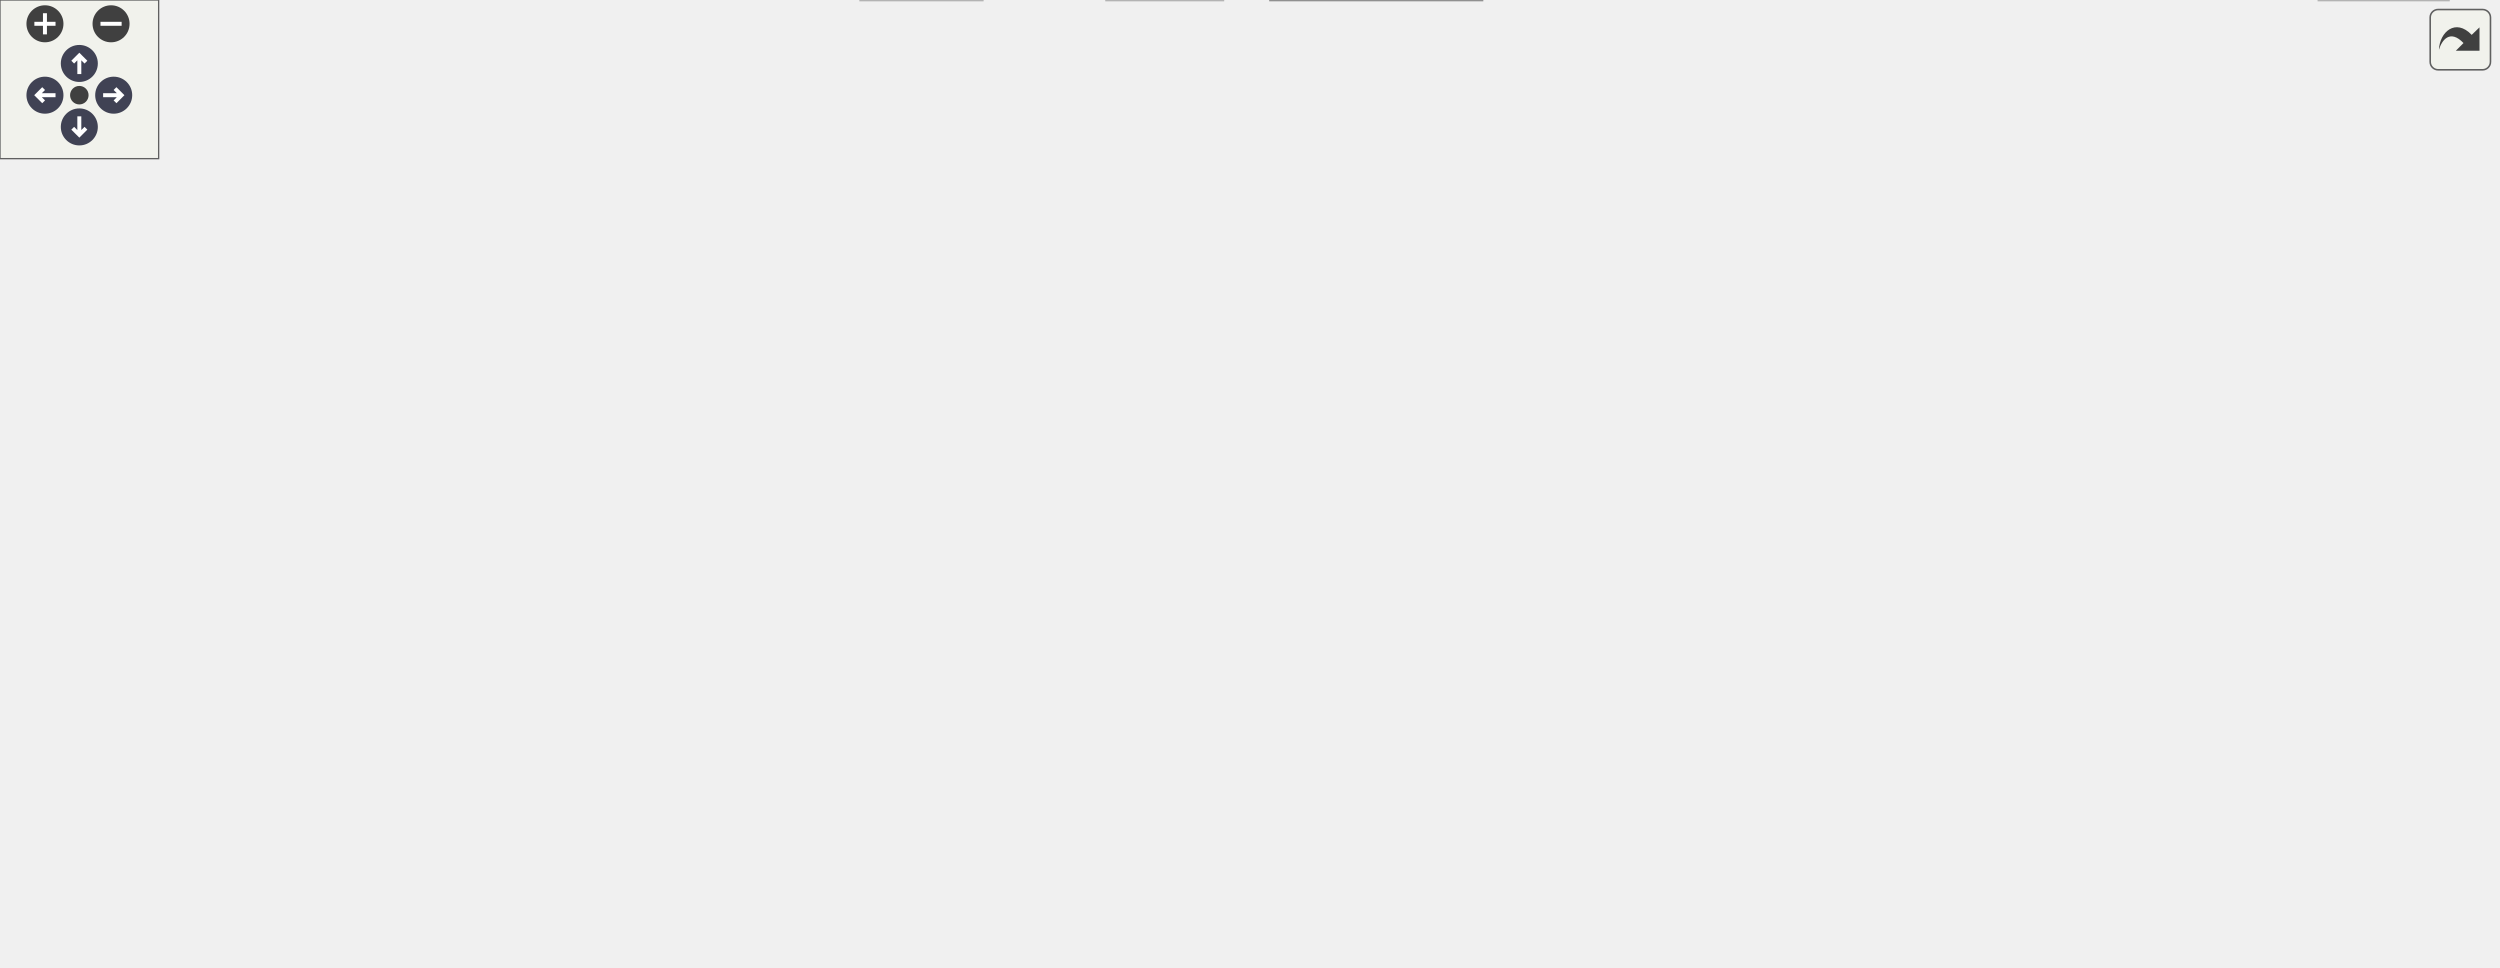
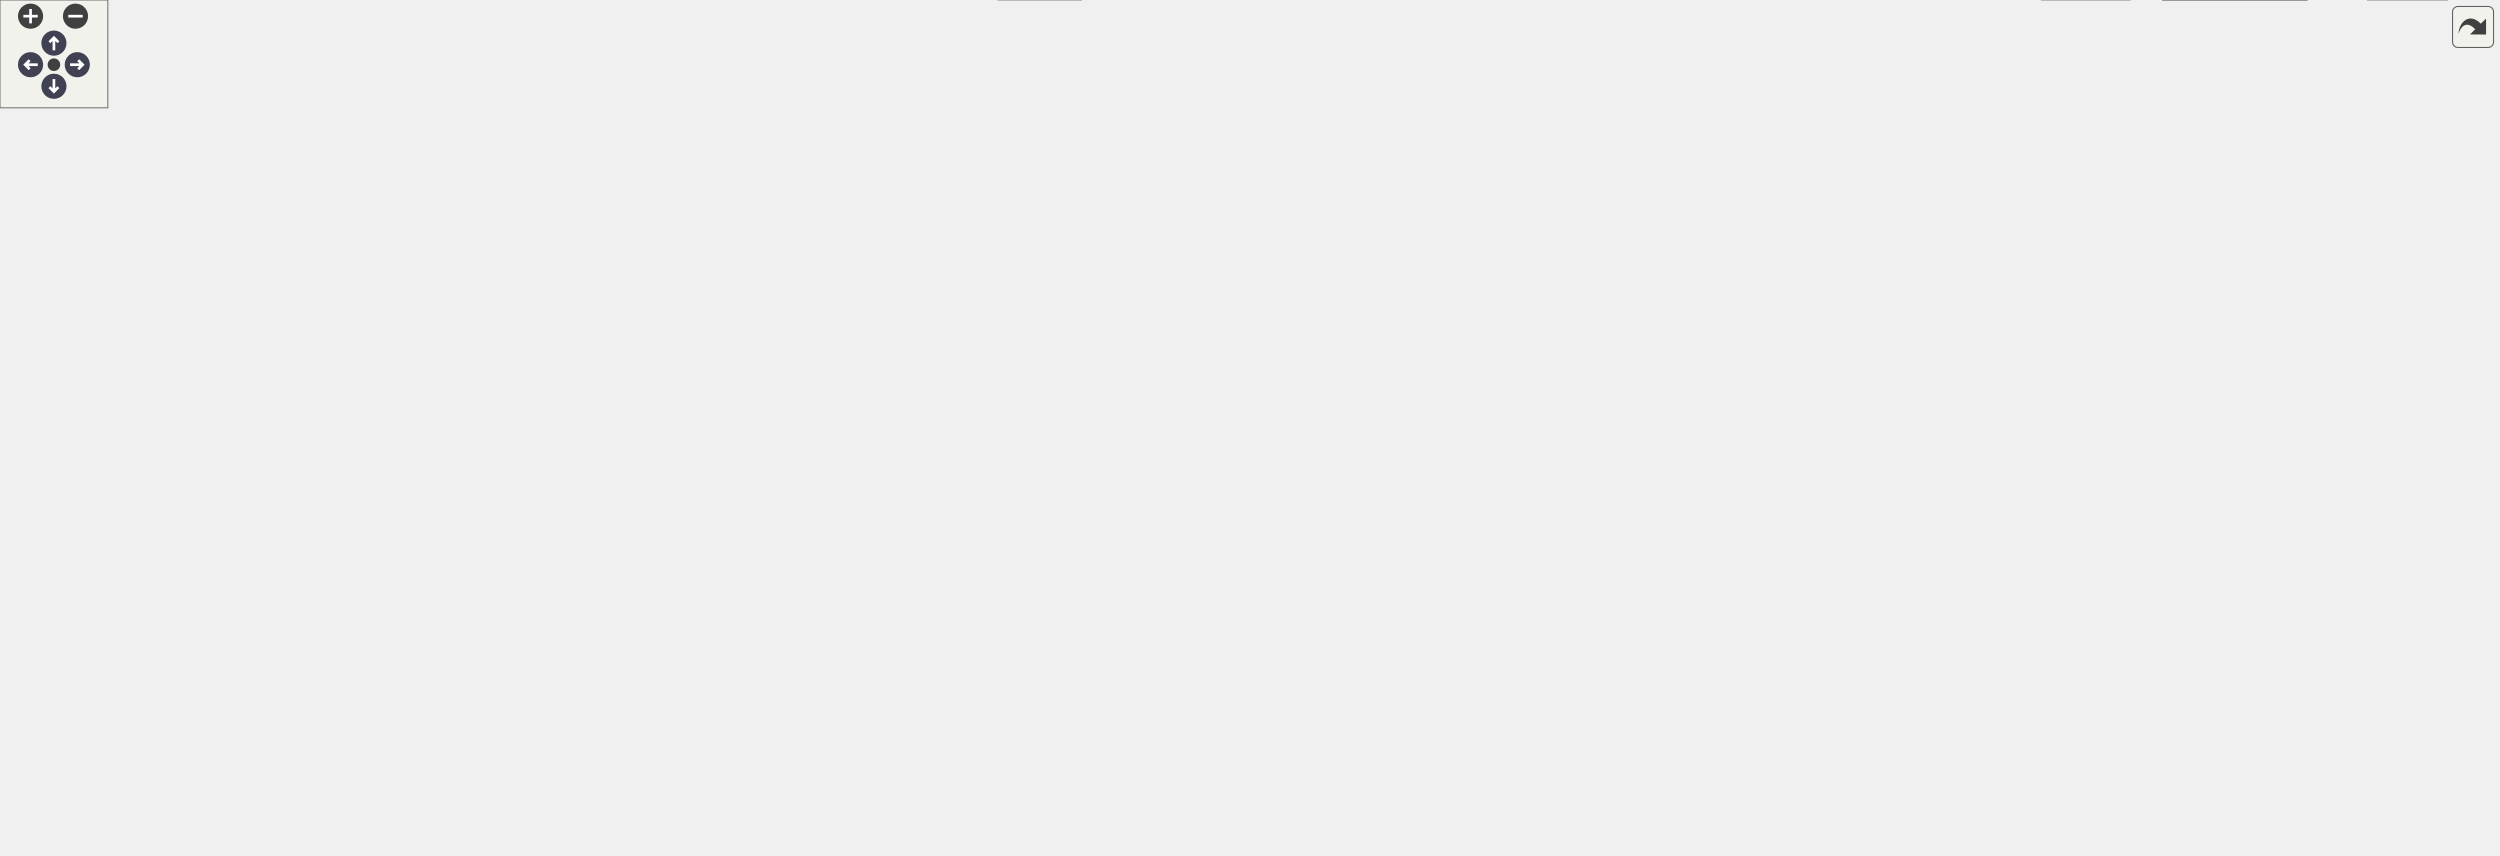
<svg xmlns="http://www.w3.org/2000/svg" xmlns:xlink="http://www.w3.org/1999/xlink" id="main" version="1.1" xml:space="preserve">
  <style type="text/css">
.node, .edge {opacity: 0.7;}
.node.selected, .edge.selected {opacity: 1;}
.edge:hover path { stroke: red; }
.edge:hover polygon { stroke: red; fill: red; }
</style>
  <defs>
    <circle id="rim" cx="0" cy="0" r="7" />
    <circle id="rim2" cx="0" cy="0" r="3.5" />
    <g id="zoomPlus">
      <use xlink:href="#rim" fill="#404040">
        <set attributeName="fill" to="#808080" begin="zoomplus.mouseover" end="zoomplus.mouseout" />
      </use>
      <path d="M-4,0h8M0,-4v8" fill="none" stroke="white" stroke-width="1.5" pointer-events="none" />
    </g>
    <g id="zoomMin">
      <use xlink:href="#rim" fill="#404040">
        <set attributeName="fill" to="#808080" begin="zoomminus.mouseover" end="zoomminus.mouseout" />
      </use>
      <path d="M-4,0h8" fill="none" stroke="white" stroke-width="1.5" pointer-events="none" />
    </g>
    <g id="arrowUp" transform="translate(30 24)">
      <use xlink:href="#rim" />
      <path pointer-events="none" fill="none" stroke="white" stroke-width="1.5" d="M0,-3.0v7 M-2.5,-0.5L0,-3.0L2.5,-0.5" />
    </g>
    <g id="arrowRight" transform="rotate(90) translate(36 -43)">
      <use xlink:href="#rim" />
      <path pointer-events="none" fill="none" stroke="white" stroke-width="1.5" d="M0,-3.0v7 M-2.5,-0.5L0,-3.0L2.5,-0.5" />
    </g>
    <g id="arrowDown" transform="rotate(180) translate(-30 -48)">
      <use xlink:href="#rim" />
      <path pointer-events="none" fill="none" stroke="white" stroke-width="1.5" d="M0,-3.0v7 M-2.5,-0.5L0,-3.0L2.5,-0.5" />
    </g>
    <g id="arrowLeft" transform="rotate(270) translate(-36 17)">
      <use xlink:href="#rim" />
      <path pointer-events="none" fill="none" stroke="white" stroke-width="1.5" d="M0,-3.0v7 M-2.5,-0.5L0,-3.0L2.5,-0.5" />
    </g>
    <g id="resetDef">
      <use xlink:href="#rim2" fill="#404040">
        <set attributeName="fill" to="#808080" begin="reset.mouseover" end="reset.mouseout" />
      </use>
    </g>
  </defs>
  <svg id="graph" class="graph">
    <g id="viewport">
      <g id="Node000001" class="node">
        <g id="a_Node000001">
          <a xlink:title=" ">
-             <polygon fill="#999999" stroke="#666666" points="562.5,-305 456.5,-305 456.5,-275 562.5,-275 562.5,-305" />
-             <text text-anchor="start" x="464.5" y="-293" font-family="Helvetica,sans-Serif" font-size="10.00">libs/core/vidre/plugin</text>
-             <text text-anchor="middle" x="509.5" y="-282" font-family="Helvetica,sans-Serif" font-size="10.00">/hub.cc</text>
+             <polygon fill="#999999" stroke="#666666" points="579.5,-415 473.5,-415 473.5,-385 579.5,-385 579.5,-415" />
+             <text text-anchor="start" x="481.5" y="-403" font-family="Helvetica,sans-Serif" font-size="10.00">libs/core/vidre/plugin</text>
+             <text text-anchor="middle" x="526.5" y="-392" font-family="Helvetica,sans-Serif" font-size="10.00">/hub.cc</text>
          </a>
        </g>
      </g>
      <g id="Node000002" class="node">
        <g id="a_Node000002">
          <a xlink:href="hub_8hh.html" target="_top" xlink:title=" ">
-             <polygon fill="white" stroke="#666666" points="532.5,-239 486.5,-239 486.5,-220 532.5,-220 532.5,-239" />
-             <text text-anchor="middle" x="509.5" y="-227" font-family="Helvetica,sans-Serif" font-size="10.00">hub.hh</text>
+             <polygon fill="white" stroke="#666666" points="549.5,-349 503.5,-349 503.5,-330 549.5,-330 549.5,-349" />
+             <text text-anchor="middle" x="526.5" y="-337" font-family="Helvetica,sans-Serif" font-size="10.00">hub.hh</text>
          </a>
        </g>
      </g>
      <g id="edge1_Node000001_Node000002" class="edge">
        <g id="a_edge1_Node000001_Node000002">
          <a xlink:title=" ">
-             <path fill="none" stroke="#63b8ff" d="M509.5,-274.84C509.5,-267.21 509.5,-257.7 509.5,-249.45" />
-             <polygon fill="#63b8ff" stroke="#63b8ff" points="513,-249.27 509.5,-239.27 506,-249.27 513,-249.27" />
-           </a>
-         </g>
-       </g>
-       <g id="Node000014" class="node">
-         <g id="a_Node000014">
+             <path fill="none" stroke="#63b8ff" d="M526.5,-384.84C526.5,-377.21 526.5,-367.7 526.5,-359.45" />
+             <polygon fill="#63b8ff" stroke="#63b8ff" points="530,-359.27 526.5,-349.27 523,-359.27 530,-359.27" />
+           </a>
+         </g>
+       </g>
+       <g id="Node000021" class="node">
+         <g id="a_Node000021">
          <a xlink:href="log_8hh.html" target="_top" xlink:title=" ">
-             <polygon fill="white" stroke="#666666" points="695.5,-129 643.5,-129 643.5,-110 695.5,-110 695.5,-129" />
-             <text text-anchor="middle" x="669.5" y="-117" font-family="Helvetica,sans-Serif" font-size="10.00">../log.hh</text>
-           </a>
-         </g>
-       </g>
-       <g id="edge16_Node000001_Node000014" class="edge">
-         <g id="a_edge16_Node000001_Node000014">
-           <a xlink:title=" ">
-             <path fill="none" stroke="#63b8ff" d="M528.92,-274.85C554.02,-255.97 598.21,-220.62 629.5,-184 641.64,-169.79 652.73,-151.57 660.14,-138.29" />
-             <polygon fill="#63b8ff" stroke="#63b8ff" points="663.35,-139.71 665.05,-129.25 657.2,-136.37 663.35,-139.71" />
-           </a>
-         </g>
-       </g>
-       <g id="Node000024" class="node">
-         <g id="a_Node000024">
+             <polygon fill="white" stroke="#666666" points="1036.5,-129 984.5,-129 984.5,-110 1036.5,-110 1036.5,-129" />
+             <text text-anchor="middle" x="1010.5" y="-117" font-family="Helvetica,sans-Serif" font-size="10.00">../log.hh</text>
+           </a>
+         </g>
+       </g>
+       <g id="edge32_Node000001_Node000021" class="edge">
+         <g id="a_edge32_Node000001_Node000021">
+           <a xlink:title=" ">
+             <path fill="none" stroke="#63b8ff" d="M579.64,-395.91C693.25,-387.84 949.5,-361.25 949.5,-285.5 949.5,-285.5 949.5,-285.5 949.5,-228.5 949.5,-191.95 976.32,-156.38 994.39,-136.57" />
+             <polygon fill="#63b8ff" stroke="#63b8ff" points="997.15,-138.75 1001.5,-129.08 992.08,-133.93 997.15,-138.75" />
+           </a>
+         </g>
+       </g>
+       <g id="Node000030" class="node">
+         <g id="a_Node000030">
          <a xlink:href="develop_8hh.html" target="_top" xlink:title=" ">
-             <polygon fill="white" stroke="#666666" points="403,-239 314,-239 314,-220 403,-220 403,-239" />
-             <text text-anchor="middle" x="358.5" y="-227" font-family="Helvetica,sans-Serif" font-size="10.00">../util/develop.hh</text>
-           </a>
-         </g>
-       </g>
-       <g id="edge29_Node000001_Node000024" class="edge">
-         <g id="a_edge29_Node000001_Node000024">
-           <a xlink:title=" ">
-             <path fill="none" stroke="#63b8ff" d="M473.33,-274.99C448.03,-265.18 414.54,-252.21 390.26,-242.81" />
-             <polygon fill="#63b8ff" stroke="#63b8ff" points="391.39,-239.49 380.8,-239.14 388.86,-246.02 391.39,-239.49" />
+             <polygon fill="white" stroke="#666666" points="273,-294 184,-294 184,-275 273,-275 273,-294" />
+             <text text-anchor="middle" x="228.5" y="-282" font-family="Helvetica,sans-Serif" font-size="10.00">../util/develop.hh</text>
+           </a>
+         </g>
+       </g>
+       <g id="edge45_Node000001_Node000030" class="edge">
+         <g id="a_edge45_Node000001_Node000030">
+           <a xlink:title=" ">
+             <path fill="none" stroke="#63b8ff" d="M489.66,-384.97C430.75,-362.53 316.33,-318.95 260.58,-297.72" />
+             <polygon fill="#63b8ff" stroke="#63b8ff" points="261.79,-294.43 251.2,-294.14 259.3,-300.97 261.79,-294.43" />
          </a>
        </g>
      </g>
      <g id="Node000003" class="node">
        <g id="a_Node000003">
          <a xlink:href="libs_2core_2vidre_2core_2config_8hh.html" target="_top" xlink:title=" ">
-             <polygon fill="white" stroke="#666666" points="399.5,-74 297.5,-74 297.5,-55 399.5,-55 399.5,-74" />
-             <text text-anchor="middle" x="348.5" y="-62" font-family="Helvetica,sans-Serif" font-size="10.00">vidre/core/config.hh</text>
+             <polygon fill="white" stroke="#666666" points="629.5,-74 527.5,-74 527.5,-55 629.5,-55 629.5,-74" />
+             <text text-anchor="middle" x="578.5" y="-62" font-family="Helvetica,sans-Serif" font-size="10.00">vidre/core/config.hh</text>
          </a>
        </g>
      </g>
      <g id="edge2_Node000002_Node000003" class="edge">
        <g id="a_edge2_Node000002_Node000003">
          <a xlink:title=" ">
-             <path fill="none" stroke="#63b8ff" d="M532.59,-222.63C563.9,-213.45 614.04,-193.73 596.5,-165 574.53,-129.01 458.72,-93.96 393.42,-76.67" />
-             <polygon fill="#63b8ff" stroke="#63b8ff" points="393.95,-73.19 383.39,-74.05 392.18,-79.96 393.95,-73.19" />
+             <path fill="none" stroke="#63b8ff" d="M503.46,-331.68C465.15,-318.76 392.5,-286.82 392.5,-230.5 392.5,-230.5 392.5,-230.5 392.5,-173.5 392.5,-114.62 463.07,-87.3 517.27,-75" />
+             <polygon fill="#63b8ff" stroke="#63b8ff" points="518.14,-78.39 527.18,-72.87 516.67,-71.55 518.14,-78.39" />
          </a>
        </g>
      </g>
      <g id="Node000006" class="node">
        <g id="a_Node000006">
          <a xlink:href="core_2vidre_2plugin_2exception_8hh.html" target="_top" xlink:title=" ">
-             <polygon fill="white" stroke="#666666" points="401,-184 276,-184 276,-165 401,-165 401,-184" />
-             <text text-anchor="middle" x="338.5" y="-172" font-family="Helvetica,sans-Serif" font-size="10.00">vidre/plugin/exception.hh</text>
+             <polygon fill="white" stroke="#666666" points="364,-184 239,-184 239,-165 364,-165 364,-184" />
+             <text text-anchor="middle" x="301.5" y="-172" font-family="Helvetica,sans-Serif" font-size="10.00">vidre/plugin/exception.hh</text>
          </a>
        </g>
      </g>
      <g id="edge5_Node000002_Node000006" class="edge">
        <g id="a_edge5_Node000002_Node000006">
          <a xlink:title=" ">
-             <path fill="none" stroke="#63b8ff" d="M486.44,-221.35C458.1,-212.57 409.64,-197.55 375.94,-187.1" />
-             <polygon fill="#63b8ff" stroke="#63b8ff" points="376.58,-183.64 365.99,-184.02 374.51,-190.32 376.58,-183.64" />
+             <path fill="none" stroke="#63b8ff" d="M503.24,-336.48C472.07,-332.74 416.28,-322.33 378.5,-294 343.13,-267.48 319.41,-219.59 308.46,-193.55" />
+             <polygon fill="#63b8ff" stroke="#63b8ff" points="311.65,-192.11 304.66,-184.14 305.16,-194.73 311.65,-192.11" />
          </a>
        </g>
      </g>
      <g id="Node000011" class="node">
        <g id="a_Node000011">
-           <a xlink:href="json_8hh.html" target="_top" xlink:title=" ">
-             <polygon fill="white" stroke="#666666" points="507.5,-184 419.5,-184 419.5,-165 507.5,-165 507.5,-184" />
-             <text text-anchor="middle" x="463.5" y="-172" font-family="Helvetica,sans-Serif" font-size="10.00">vidre/util/json.hh</text>
+           <a xlink:href="settings_8hh.html" target="_top" xlink:title=" ">
+             <polygon fill="white" stroke="#666666" points="686,-294 597,-294 597,-275 686,-275 686,-294" />
+             <text text-anchor="middle" x="641.5" y="-282" font-family="Helvetica,sans-Serif" font-size="10.00">vidre/settings.hh</text>
          </a>
        </g>
      </g>
      <g id="edge12_Node000002_Node000011" class="edge">
        <g id="a_edge12_Node000002_Node000011">
          <a xlink:title=" ">
-             <path fill="none" stroke="#63b8ff" d="M501.9,-219.75C495.34,-212.18 485.68,-201.05 477.69,-191.84" />
-             <polygon fill="#63b8ff" stroke="#63b8ff" points="480.15,-189.35 470.95,-184.09 474.87,-193.94 480.15,-189.35" />
-           </a>
-         </g>
-       </g>
-       <g id="Node000013" class="node">
-         <g id="a_Node000013">
-           <a xlink:title=" ">
-             <polygon fill="#e0e0e0" stroke="#999999" points="587.5,-184 525.5,-184 525.5,-165 587.5,-165 587.5,-184" />
-             <text text-anchor="middle" x="556.5" y="-172" font-family="Helvetica,sans-Serif" font-size="10.00">filesystem</text>
-           </a>
-         </g>
-       </g>
-       <g id="edge15_Node000002_Node000013" class="edge">
-         <g id="a_edge15_Node000002_Node000013">
-           <a xlink:title=" ">
-             <path fill="none" stroke="#63b8ff" d="M517.26,-219.75C523.97,-212.18 533.84,-201.05 542.01,-191.84" />
-             <polygon fill="#63b8ff" stroke="#63b8ff" points="544.87,-193.89 548.88,-184.09 539.63,-189.25 544.87,-193.89" />
+             <path fill="none" stroke="#63b8ff" d="M544.98,-329.98C563.48,-321.46 592.18,-308.23 613.48,-298.41" />
+             <polygon fill="#63b8ff" stroke="#63b8ff" points="615.07,-301.53 622.69,-294.17 612.14,-295.18 615.07,-301.53" />
+           </a>
+         </g>
+       </g>
+       <g id="Node000015" class="node">
+         <g id="a_Node000015">
+           <a xlink:title=" ">
+             <polygon fill="#e0e0e0" stroke="#999999" points="845.5,-74 783.5,-74 783.5,-55 845.5,-55 845.5,-74" />
+             <text text-anchor="middle" x="814.5" y="-62" font-family="Helvetica,sans-Serif" font-size="10.00">filesystem</text>
+           </a>
+         </g>
+       </g>
+       <g id="edge31_Node000002_Node000015" class="edge">
+         <g id="a_edge31_Node000002_Node000015">
+           <a xlink:title=" ">
+             <path fill="none" stroke="#63b8ff" d="M549.74,-336.26C626.71,-328.19 868.5,-297.51 868.5,-230.5 868.5,-230.5 868.5,-230.5 868.5,-173.5 868.5,-137.89 844.73,-101.99 828.73,-81.86" />
+             <polygon fill="#63b8ff" stroke="#63b8ff" points="831.31,-79.49 822.24,-74.01 825.91,-83.95 831.31,-79.49" />
          </a>
        </g>
      </g>
      <g id="Node000004" class="node">
        <g id="a_Node000004">
          <a xlink:href="vidre_2config_8hh.html" target="_top" xlink:title=" ">
-             <polygon fill="white" stroke="#666666" points="560.5,-19 480.5,-19 480.5,0 560.5,0 560.5,-19" />
-             <text text-anchor="middle" x="520.5" y="-7" font-family="Helvetica,sans-Serif" font-size="10.00">vidre/config.hh</text>
+             <polygon fill="white" stroke="#666666" points="1283.5,-19 1203.5,-19 1203.5,0 1283.5,0 1283.5,-19" />
+             <text text-anchor="middle" x="1243.5" y="-7" font-family="Helvetica,sans-Serif" font-size="10.00">vidre/config.hh</text>
          </a>
        </g>
      </g>
      <g id="edge3_Node000003_Node000004" class="edge">
        <g id="a_edge3_Node000003_Node000004">
          <a xlink:title=" ">
-             <path fill="none" stroke="#63b8ff" d="M376.13,-54.98C405.01,-46.09 450.51,-32.07 482.7,-22.15" />
-             <polygon fill="#63b8ff" stroke="#63b8ff" points="484.12,-25.37 492.65,-19.08 482.06,-18.68 484.12,-25.37" />
+             <path fill="none" stroke="#63b8ff" d="M629.72,-56.08C633.03,-55.69 636.31,-55.33 639.5,-55 882.17,-30.26 947.33,-47.69 1193.48,-18.98" />
+             <polygon fill="#63b8ff" stroke="#63b8ff" points="1193.92,-22.46 1203.44,-17.81 1193.1,-15.5 1193.92,-22.46" />
          </a>
        </g>
      </g>
      <g id="Node000005" class="node">
        <g id="a_Node000005">
          <a xlink:title=" ">
-             <polygon fill="#e0e0e0" stroke="#999999" points="371.5,-19 325.5,-19 325.5,0 371.5,0 371.5,-19" />
-             <text text-anchor="middle" x="348.5" y="-7" font-family="Helvetica,sans-Serif" font-size="10.00">cstdint</text>
+             <polygon fill="#e0e0e0" stroke="#999999" points="601.5,-19 555.5,-19 555.5,0 601.5,0 601.5,-19" />
+             <text text-anchor="middle" x="578.5" y="-7" font-family="Helvetica,sans-Serif" font-size="10.00">cstdint</text>
          </a>
        </g>
      </g>
      <g id="edge4_Node000003_Node000005" class="edge">
        <g id="a_edge4_Node000003_Node000005">
          <a xlink:title=" ">
-             <path fill="none" stroke="#63b8ff" d="M348.5,-54.75C348.5,-47.8 348.5,-37.85 348.5,-29.13" />
-             <polygon fill="#63b8ff" stroke="#63b8ff" points="352,-29.09 348.5,-19.09 345,-29.09 352,-29.09" />
+             <path fill="none" stroke="#63b8ff" d="M578.5,-54.75C578.5,-47.8 578.5,-37.85 578.5,-29.13" />
+             <polygon fill="#63b8ff" stroke="#63b8ff" points="582,-29.09 578.5,-19.09 575,-29.09 582,-29.09" />
          </a>
        </g>
      </g>
      <g id="edge6_Node000006_Node000003" class="edge">
        <g id="a_edge6_Node000006_Node000003">
          <a xlink:title=" ">
-             <path fill="none" stroke="#63b8ff" d="M339.32,-164.66C340.94,-147.17 344.58,-107.8 346.76,-84.27" />
-             <polygon fill="#63b8ff" stroke="#63b8ff" points="350.26,-84.44 347.7,-74.16 343.29,-83.79 350.26,-84.44" />
+             <path fill="none" stroke="#63b8ff" d="M309.55,-164.58C322.61,-150.67 349.85,-123.99 378.5,-110 422.26,-88.63 476.41,-77.39 517.33,-71.56" />
+             <polygon fill="#63b8ff" stroke="#63b8ff" points="517.99,-75 527.43,-70.19 517.05,-68.06 517.99,-75" />
          </a>
        </g>
      </g>
      <g id="Node000007" class="node">
        <g id="a_Node000007">
          <a xlink:href="core_2vidre_2exception_8hh.html" target="_top" xlink:title=" ">
-             <polygon fill="white" stroke="#666666" points="219.5,-129 123.5,-129 123.5,-110 219.5,-110 219.5,-129" />
-             <text text-anchor="middle" x="171.5" y="-117" font-family="Helvetica,sans-Serif" font-size="10.00">vidre/exception.hh</text>
+             <polygon fill="white" stroke="#666666" points="209.5,-129 113.5,-129 113.5,-110 209.5,-110 209.5,-129" />
+             <text text-anchor="middle" x="161.5" y="-117" font-family="Helvetica,sans-Serif" font-size="10.00">vidre/exception.hh</text>
          </a>
        </g>
      </g>
      <g id="edge7_Node000006_Node000007" class="edge">
        <g id="a_edge7_Node000006_Node000007">
          <a xlink:title=" ">
-             <path fill="none" stroke="#63b8ff" d="M311.67,-164.98C283.63,-156.09 239.45,-142.07 208.2,-132.15" />
-             <polygon fill="#63b8ff" stroke="#63b8ff" points="209.13,-128.77 198.54,-129.08 207.01,-135.44 209.13,-128.77" />
+             <path fill="none" stroke="#63b8ff" d="M279.01,-164.98C255.98,-156.27 219.96,-142.63 193.87,-132.75" />
+             <polygon fill="#63b8ff" stroke="#63b8ff" points="194.99,-129.44 184.4,-129.17 192.52,-135.98 194.99,-129.44" />
          </a>
        </g>
      </g>
      <g id="edge8_Node000007_Node000003" class="edge">
        <g id="a_edge8_Node000007_Node000003">
          <a xlink:title=" ">
-             <path fill="none" stroke="#63b8ff" d="M199.94,-109.98C229.78,-101.05 276.88,-86.94 310.03,-77.02" />
-             <polygon fill="#63b8ff" stroke="#63b8ff" points="311.26,-80.3 319.84,-74.08 309.26,-73.6 311.26,-80.3" />
+             <path fill="none" stroke="#63b8ff" d="M209.56,-111.86C214.27,-111.22 218.98,-110.59 223.5,-110 326.52,-96.48 446.48,-81.63 517.25,-72.96" />
+             <polygon fill="#63b8ff" stroke="#63b8ff" points="517.83,-76.42 527.33,-71.73 516.98,-69.47 517.83,-76.42" />
          </a>
        </g>
      </g>
      <g id="Node000008" class="node">
        <g id="a_Node000008">
          <a xlink:title=" ">
            <polygon fill="#e0e0e0" stroke="#999999" points="220,-74 103,-74 103,-55 220,-55 220,-74" />
            <text text-anchor="middle" x="161.5" y="-62" font-family="Helvetica,sans-Serif" font-size="10.00">boost/exception/all.hpp</text>
          </a>
        </g>
      </g>
      <g id="edge9_Node000007_Node000008" class="edge">
        <g id="a_edge9_Node000007_Node000008">
          <a xlink:title=" ">
-             <path fill="none" stroke="#63b8ff" d="M169.85,-109.75C168.54,-102.8 166.66,-92.85 165.02,-84.13" />
-             <polygon fill="#63b8ff" stroke="#63b8ff" points="168.41,-83.27 163.12,-74.09 161.54,-84.56 168.41,-83.27" />
+             <path fill="none" stroke="#63b8ff" d="M161.5,-109.75C161.5,-102.8 161.5,-92.85 161.5,-84.13" />
+             <polygon fill="#63b8ff" stroke="#63b8ff" points="165,-84.09 161.5,-74.09 158,-84.09 165,-84.09" />
          </a>
        </g>
      </g>
      <g id="Node000009" class="node">
        <g id="a_Node000009">
          <a xlink:title=" ">
            <polygon fill="#e0e0e0" stroke="#999999" points="279,-74 238,-74 238,-55 279,-55 279,-74" />
            <text text-anchor="middle" x="258.5" y="-62" font-family="Helvetica,sans-Serif" font-size="10.00">string</text>
          </a>
        </g>
      </g>
      <g id="edge10_Node000007_Node000009" class="edge">
        <g id="a_edge10_Node000007_Node000009">
          <a xlink:title=" ">
-             <path fill="none" stroke="#63b8ff" d="M185.48,-109.98C198.97,-101.77 219.63,-89.18 235.54,-79.49" />
-             <polygon fill="#63b8ff" stroke="#63b8ff" points="237.55,-82.36 244.27,-74.17 233.91,-76.38 237.55,-82.36" />
+             <path fill="none" stroke="#63b8ff" d="M177.08,-109.98C192.27,-101.69 215.6,-88.94 233.4,-79.22" />
+             <polygon fill="#63b8ff" stroke="#63b8ff" points="235.53,-82.04 242.63,-74.17 232.18,-75.89 235.53,-82.04" />
          </a>
        </g>
      </g>
      <g id="Node000010" class="node">
        <g id="a_Node000010">
          <a xlink:title=" ">
            <polygon fill="#e0e0e0" stroke="#999999" points="85,-74 0,-74 0,-55 85,-55 85,-74" />
            <text text-anchor="middle" x="42.5" y="-62" font-family="Helvetica,sans-Serif" font-size="10.00">source_location</text>
          </a>
        </g>
      </g>
      <g id="edge11_Node000007_Node000010" class="edge">
        <g id="a_edge11_Node000007_Node000010">
          <a xlink:title=" ">
-             <path fill="none" stroke="#63b8ff" d="M150.77,-109.98C129.74,-101.34 96.95,-87.87 72.96,-78.02" />
-             <polygon fill="#63b8ff" stroke="#63b8ff" points="74.18,-74.73 63.6,-74.17 71.52,-81.21 74.18,-74.73" />
+             <path fill="none" stroke="#63b8ff" d="M142.38,-109.98C123.15,-101.42 93.27,-88.11 71.19,-78.28" />
+             <polygon fill="#63b8ff" stroke="#63b8ff" points="72.53,-75.04 61.97,-74.17 69.68,-81.44 72.53,-75.04" />
          </a>
        </g>
      </g>
      <g id="edge13_Node000011_Node000003" class="edge">
        <g id="a_edge13_Node000011_Node000003">
          <a xlink:title=" ">
-             <path fill="none" stroke="#63b8ff" d="M468.46,-164.81C475.21,-151.69 485.21,-126.6 473.5,-110 464.21,-96.84 427.76,-84.77 396.6,-76.54" />
-             <polygon fill="#63b8ff" stroke="#63b8ff" points="397.27,-73.1 386.71,-74 395.53,-79.88 397.27,-73.1" />
+             <path fill="none" stroke="#63b8ff" d="M639.03,-274.95C629.76,-242.88 596.91,-129.2 583.88,-84.12" />
+             <polygon fill="#63b8ff" stroke="#63b8ff" points="587.16,-82.86 581.02,-74.22 580.44,-84.8 587.16,-82.86" />
          </a>
        </g>
      </g>
      <g id="Node000012" class="node">
        <g id="a_Node000012">
-           <a xlink:title=" ">
-             <polygon fill="#e0e0e0" stroke="#999999" points="464.5,-129 366.5,-129 366.5,-110 464.5,-110 464.5,-129" />
-             <text text-anchor="middle" x="415.5" y="-117" font-family="Helvetica,sans-Serif" font-size="10.00">nlohmann/json.hpp</text>
+           <a xlink:href="script_8hh.html" target="_top" xlink:title=" ">
+             <polygon fill="white" stroke="#666666" points="784.5,-129 706.5,-129 706.5,-110 784.5,-110 784.5,-129" />
+             <text text-anchor="middle" x="745.5" y="-117" font-family="Helvetica,sans-Serif" font-size="10.00">vidre/script.hh</text>
          </a>
        </g>
      </g>
      <g id="edge14_Node000011_Node000012" class="edge">
        <g id="a_edge14_Node000011_Node000012">
          <a xlink:title=" ">
-             <path fill="none" stroke="#63b8ff" d="M455.57,-164.75C448.65,-157.11 438.43,-145.82 430.05,-136.56" />
-             <polygon fill="#63b8ff" stroke="#63b8ff" points="432.59,-134.15 423.28,-129.09 427.4,-138.85 432.59,-134.15" />
-           </a>
-         </g>
-       </g>
-       <g id="edge17_Node000014_Node000003" class="edge">
-         <g id="a_edge17_Node000014_Node000003">
-           <a xlink:title=" ">
-             <path fill="none" stroke="#63b8ff" d="M643.29,-112.73C638.7,-111.77 633.97,-110.83 629.5,-110 554.02,-96.01 466.62,-82.61 409.59,-74.23" />
-             <polygon fill="#63b8ff" stroke="#63b8ff" points="410.06,-70.76 399.66,-72.78 409.04,-77.69 410.06,-70.76" />
-           </a>
-         </g>
-       </g>
-       <g id="Node000015" class="node">
-         <g id="a_Node000015">
-           <a xlink:href="core_2vidre_2cpp_2util_8hh.html" target="_top" xlink:title=" ">
-             <polygon fill="white" stroke="#666666" points="944.5,-74 858.5,-74 858.5,-55 944.5,-55 944.5,-74" />
-             <text text-anchor="middle" x="901.5" y="-62" font-family="Helvetica,sans-Serif" font-size="10.00">vidre/cpp/util.hh</text>
-           </a>
-         </g>
-       </g>
-       <g id="edge18_Node000014_Node000015" class="edge">
-         <g id="a_edge18_Node000014_Node000015">
-           <a xlink:title=" ">
-             <path fill="none" stroke="#63b8ff" d="M695.66,-112.52C734.05,-103.75 806.27,-87.26 854.13,-76.32" />
-             <polygon fill="#63b8ff" stroke="#63b8ff" points="854.99,-79.72 863.96,-74.08 853.43,-72.89 854.99,-79.72" />
+             <path fill="none" stroke="#63b8ff" d="M686.24,-277.17C728.53,-270.16 787.55,-257.37 801.5,-239 826.59,-205.98 787.56,-159.9 763,-136.11" />
+             <polygon fill="#63b8ff" stroke="#63b8ff" points="765.33,-133.49 755.64,-129.21 760.54,-138.6 765.33,-133.49" />
+           </a>
+         </g>
+       </g>
+       <g id="Node000016" class="node">
+         <g id="a_Node000016">
+           <a xlink:href="node_8hh.html" target="_top" xlink:title=" ">
+             <polygon fill="white" stroke="#666666" points="764,-184 651,-184 651,-165 764,-165 764,-184" />
+             <text text-anchor="middle" x="707.5" y="-172" font-family="Helvetica,sans-Serif" font-size="10.00">vidre/settings/node.hh</text>
+           </a>
+         </g>
+       </g>
+       <g id="edge19_Node000011_Node000016" class="edge">
+         <g id="a_edge19_Node000011_Node000016">
+           <a xlink:title=" ">
+             <path fill="none" stroke="#63b8ff" d="M646.6,-274.84C653.84,-262.58 667.54,-239.49 679.5,-220 684.99,-211.05 691.2,-201.16 696.37,-192.99" />
+             <polygon fill="#63b8ff" stroke="#63b8ff" points="699.46,-194.65 701.86,-184.33 693.55,-190.9 699.46,-194.65" />
+           </a>
+         </g>
+       </g>
+       <g id="Node000018" class="node">
+         <g id="a_Node000018">
+           <a xlink:href="file_8hh.html" target="_top" xlink:title=" ">
+             <polygon fill="white" stroke="#666666" points="792.5,-239 688.5,-239 688.5,-220 792.5,-220 792.5,-239" />
+             <text text-anchor="middle" x="740.5" y="-227" font-family="Helvetica,sans-Serif" font-size="10.00">vidre/settings/file.hh</text>
+           </a>
+         </g>
+       </g>
+       <g id="edge24_Node000011_Node000018" class="edge">
+         <g id="a_edge24_Node000011_Node000018">
+           <a xlink:title=" ">
+             <path fill="none" stroke="#63b8ff" d="M657.41,-274.98C673.05,-266.61 697.16,-253.7 715.38,-243.95" />
+             <polygon fill="#63b8ff" stroke="#63b8ff" points="717.14,-246.98 724.3,-239.17 713.84,-240.8 717.14,-246.98" />
+           </a>
+         </g>
+       </g>
+       <g id="Node000019" class="node">
+         <g id="a_Node000019">
+           <a xlink:href="json_8hh.html" target="_top" xlink:title=" ">
+             <polygon fill="white" stroke="#666666" points="562.5,-239 452.5,-239 452.5,-220 562.5,-220 562.5,-239" />
+             <text text-anchor="middle" x="507.5" y="-227" font-family="Helvetica,sans-Serif" font-size="10.00">vidre/settings/json.hh</text>
+           </a>
+         </g>
+       </g>
+       <g id="edge28_Node000011_Node000019" class="edge">
+         <g id="a_edge28_Node000011_Node000019">
+           <a xlink:title=" ">
+             <path fill="none" stroke="#63b8ff" d="M619.97,-274.98C598.03,-266.3 563.76,-252.75 538.81,-242.88" />
+             <polygon fill="#63b8ff" stroke="#63b8ff" points="540.01,-239.59 529.42,-239.17 537.43,-246.1 540.01,-239.59" />
+           </a>
+         </g>
+       </g>
+       <g id="edge15_Node000012_Node000003" class="edge">
+         <g id="a_edge15_Node000012_Node000003">
+           <a xlink:title=" ">
+             <path fill="none" stroke="#63b8ff" d="M718.67,-109.98C690.63,-101.09 646.45,-87.07 615.2,-77.15" />
+             <polygon fill="#63b8ff" stroke="#63b8ff" points="616.13,-73.77 605.54,-74.08 614.01,-80.44 616.13,-73.77" />
+           </a>
+         </g>
+       </g>
+       <g id="Node000013" class="node">
+         <g id="a_Node000013">
+           <a xlink:title=" ">
+             <polygon fill="#e0e0e0" stroke="#999999" points="707,-74 648,-74 648,-55 707,-55 707,-74" />
+             <text text-anchor="middle" x="677.5" y="-62" font-family="Helvetica,sans-Serif" font-size="10.00">delua.hpp</text>
+           </a>
+         </g>
+       </g>
+       <g id="edge16_Node000012_Node000013" class="edge">
+         <g id="a_edge16_Node000012_Node000013">
+           <a xlink:title=" ">
+             <path fill="none" stroke="#63b8ff" d="M734.57,-109.98C724.42,-102.07 709.08,-90.11 696.85,-80.58" />
+             <polygon fill="#63b8ff" stroke="#63b8ff" points="698.66,-77.56 688.62,-74.17 694.36,-83.08 698.66,-77.56" />
+           </a>
+         </g>
+       </g>
+       <g id="Node000014" class="node">
+         <g id="a_Node000014">
+           <a xlink:title=" ">
+             <polygon fill="#e0e0e0" stroke="#999999" points="765.5,-74 725.5,-74 725.5,-55 765.5,-55 765.5,-74" />
+             <text text-anchor="middle" x="745.5" y="-62" font-family="Helvetica,sans-Serif" font-size="10.00">utility</text>
+           </a>
+         </g>
+       </g>
+       <g id="edge17_Node000012_Node000014" class="edge">
+         <g id="a_edge17_Node000012_Node000014">
+           <a xlink:title=" ">
+             <path fill="none" stroke="#63b8ff" d="M745.5,-109.75C745.5,-102.8 745.5,-92.85 745.5,-84.13" />
+             <polygon fill="#63b8ff" stroke="#63b8ff" points="749,-84.09 745.5,-74.09 742,-84.09 749,-84.09" />
+           </a>
+         </g>
+       </g>
+       <g id="edge18_Node000012_Node000015" class="edge">
+         <g id="a_edge18_Node000012_Node000015">
+           <a xlink:title=" ">
+             <path fill="none" stroke="#63b8ff" d="M756.59,-109.98C766.99,-102 782.76,-89.88 795.22,-80.31" />
+             <polygon fill="#63b8ff" stroke="#63b8ff" points="797.41,-83.04 803.21,-74.17 793.15,-77.49 797.41,-83.04" />
+           </a>
+         </g>
+       </g>
+       <g id="edge20_Node000016_Node000003" class="edge">
+         <g id="a_edge20_Node000016_Node000003">
+           <a xlink:title=" ">
+             <path fill="none" stroke="#63b8ff" d="M698.05,-164.64C684.64,-152.15 659.16,-128.78 636.5,-110 624.16,-99.78 609.89,-88.81 598.59,-80.33" />
+             <polygon fill="#63b8ff" stroke="#63b8ff" points="600.36,-77.29 590.26,-74.11 596.18,-82.9 600.36,-77.29" />
+           </a>
+         </g>
+       </g>
+       <g id="edge22_Node000016_Node000007" class="edge">
+         <g id="a_edge22_Node000016_Node000007">
+           <a xlink:title=" ">
+             <path fill="none" stroke="#63b8ff" d="M650.87,-168C546.59,-157.88 325.23,-136.39 219.75,-126.15" />
+             <polygon fill="#63b8ff" stroke="#63b8ff" points="219.9,-122.65 209.6,-125.17 219.22,-129.62 219.9,-122.65" />
+           </a>
+         </g>
+       </g>
+       <g id="edge21_Node000016_Node000012" class="edge">
+         <g id="a_edge21_Node000016_Node000012">
+           <a xlink:title=" ">
+             <path fill="none" stroke="#63b8ff" d="M713.77,-164.75C719.09,-157.34 726.86,-146.5 733.38,-137.41" />
+             <polygon fill="#63b8ff" stroke="#63b8ff" points="736.36,-139.26 739.34,-129.09 730.67,-135.18 736.36,-139.26" />
          </a>
        </g>
      </g>
      <g id="Node000017" class="node">
        <g id="a_Node000017">
-           <a xlink:href="core_2vidre_2cpp_2format_8hh.html" target="_top" xlink:title=" ">
-             <polygon fill="white" stroke="#666666" points="519,-74 418,-74 418,-55 519,-55 519,-74" />
-             <text text-anchor="middle" x="468.5" y="-62" font-family="Helvetica,sans-Serif" font-size="10.00">vidre/cpp/format.hh</text>
-           </a>
-         </g>
-       </g>
-       <g id="edge21_Node000014_Node000017" class="edge">
-         <g id="a_edge21_Node000014_Node000017">
-           <a xlink:title=" ">
-             <path fill="none" stroke="#63b8ff" d="M643.22,-111.57C609.48,-102.67 550.5,-87.12 510.5,-76.57" />
-             <polygon fill="#63b8ff" stroke="#63b8ff" points="511.33,-73.17 500.77,-74.01 509.54,-79.94 511.33,-73.17" />
-           </a>
-         </g>
-       </g>
-       <g id="Node000019" class="node">
-         <g id="a_Node000019">
-           <a xlink:title=" ">
-             <polygon fill="#e0e0e0" stroke="#999999" points="577.5,-74 537.5,-74 537.5,-55 577.5,-55 577.5,-74" />
-             <text text-anchor="middle" x="557.5" y="-62" font-family="Helvetica,sans-Serif" font-size="10.00">limits</text>
-           </a>
-         </g>
-       </g>
-       <g id="edge24_Node000014_Node000019" class="edge">
-         <g id="a_edge24_Node000014_Node000019">
-           <a xlink:title=" ">
-             <path fill="none" stroke="#63b8ff" d="M651.51,-109.98C633.57,-101.5 605.78,-88.35 585.07,-78.54" />
-             <polygon fill="#63b8ff" stroke="#63b8ff" points="586.36,-75.28 575.82,-74.17 583.36,-81.61 586.36,-75.28" />
+           <a xlink:title=" ">
+             <polygon fill="#e0e0e0" stroke="#999999" points="907.5,-74 863.5,-74 863.5,-55 907.5,-55 907.5,-74" />
+             <text text-anchor="middle" x="885.5" y="-62" font-family="Helvetica,sans-Serif" font-size="10.00">vector</text>
+           </a>
+         </g>
+       </g>
+       <g id="edge23_Node000016_Node000017" class="edge">
+         <g id="a_edge23_Node000016_Node000017">
+           <a xlink:title=" ">
+             <path fill="none" stroke="#63b8ff" d="M725.65,-164.94C743.31,-156.42 770.73,-142.67 793.5,-129 819.38,-113.46 847.77,-93.36 866.07,-79.98" />
+             <polygon fill="#63b8ff" stroke="#63b8ff" points="868.22,-82.75 874.19,-74 864.06,-77.11 868.22,-82.75" />
+           </a>
+         </g>
+       </g>
+       <g id="edge25_Node000018_Node000003" class="edge">
+         <g id="a_edge25_Node000018_Node000003">
+           <a xlink:title=" ">
+             <path fill="none" stroke="#63b8ff" d="M708.79,-219.92C687.97,-212.98 661.21,-201.47 642.5,-184 611.99,-155.52 592.91,-109.15 584.16,-83.68" />
+             <polygon fill="#63b8ff" stroke="#63b8ff" points="587.48,-82.56 581.03,-74.15 580.82,-84.75 587.48,-82.56" />
+           </a>
+         </g>
+       </g>
+       <g id="edge26_Node000018_Node000012" class="edge">
+         <g id="a_edge26_Node000018_Node000012">
+           <a xlink:title=" ">
+             <path fill="none" stroke="#63b8ff" d="M749.52,-219.96C757.57,-211.66 768.79,-198.25 773.5,-184 778.9,-167.64 769.53,-149.74 760.21,-137.13" />
+             <polygon fill="#63b8ff" stroke="#63b8ff" points="762.93,-134.93 753.94,-129.33 757.48,-139.32 762.93,-134.93" />
+           </a>
+         </g>
+       </g>
+       <g id="edge27_Node000018_Node000016" class="edge">
+         <g id="a_edge27_Node000018_Node000016">
+           <a xlink:title=" ">
+             <path fill="none" stroke="#63b8ff" d="M735.05,-219.75C730.49,-212.42 723.83,-201.73 718.21,-192.7" />
+             <polygon fill="#63b8ff" stroke="#63b8ff" points="721.1,-190.73 712.85,-184.09 715.16,-194.43 721.1,-190.73" />
+           </a>
+         </g>
+       </g>
+       <g id="edge29_Node000019_Node000003" class="edge">
+         <g id="a_edge29_Node000019_Node000003">
+           <a xlink:title=" ">
+             <path fill="none" stroke="#63b8ff" d="M489.2,-219.92C468.25,-208.79 438.17,-188.05 449.5,-165 470.08,-123.13 517.69,-93.91 548.96,-78.42" />
+             <polygon fill="#63b8ff" stroke="#63b8ff" points="550.58,-81.53 558.09,-74.06 547.56,-75.21 550.58,-81.53" />
          </a>
        </g>
      </g>
      <g id="Node000020" class="node">
        <g id="a_Node000020">
          <a xlink:title=" ">
-             <polygon fill="#e0e0e0" stroke="#999999" points="649.5,-74 595.5,-74 595.5,-55 649.5,-55 649.5,-74" />
-             <text text-anchor="middle" x="622.5" y="-62" font-family="Helvetica,sans-Serif" font-size="10.00">iostream</text>
-           </a>
-         </g>
-       </g>
-       <g id="edge25_Node000014_Node000020" class="edge">
-         <g id="a_edge25_Node000014_Node000020">
-           <a xlink:title=" ">
-             <path fill="none" stroke="#63b8ff" d="M661.74,-109.75C655.03,-102.18 645.16,-91.05 636.99,-81.84" />
-             <polygon fill="#63b8ff" stroke="#63b8ff" points="639.37,-79.25 630.12,-74.09 634.13,-83.89 639.37,-79.25" />
-           </a>
-         </g>
-       </g>
-       <g id="Node000021" class="node">
-         <g id="a_Node000021">
-           <a xlink:title=" ">
-             <polygon fill="#e0e0e0" stroke="#999999" points="711.5,-74 667.5,-74 667.5,-55 711.5,-55 711.5,-74" />
-             <text text-anchor="middle" x="689.5" y="-62" font-family="Helvetica,sans-Serif" font-size="10.00">vector</text>
-           </a>
-         </g>
-       </g>
-       <g id="edge26_Node000014_Node000021" class="edge">
-         <g id="a_edge26_Node000014_Node000021">
-           <a xlink:title=" ">
-             <path fill="none" stroke="#63b8ff" d="M672.8,-109.75C675.48,-102.65 679.35,-92.4 682.69,-83.56" />
-             <polygon fill="#63b8ff" stroke="#63b8ff" points="686,-84.68 686.26,-74.09 679.45,-82.21 686,-84.68" />
+             <polygon fill="#e0e0e0" stroke="#999999" points="556.5,-184 458.5,-184 458.5,-165 556.5,-165 556.5,-184" />
+             <text text-anchor="middle" x="507.5" y="-172" font-family="Helvetica,sans-Serif" font-size="10.00">nlohmann/json.hpp</text>
+           </a>
+         </g>
+       </g>
+       <g id="edge30_Node000019_Node000020" class="edge">
+         <g id="a_edge30_Node000019_Node000020">
+           <a xlink:title=" ">
+             <path fill="none" stroke="#63b8ff" d="M507.5,-219.75C507.5,-212.8 507.5,-202.85 507.5,-194.13" />
+             <polygon fill="#63b8ff" stroke="#63b8ff" points="511,-194.09 507.5,-184.09 504,-194.09 511,-194.09" />
+           </a>
+         </g>
+       </g>
+       <g id="edge33_Node000021_Node000003" class="edge">
+         <g id="a_edge33_Node000021_Node000003">
+           <a xlink:title=" ">
+             <path fill="none" stroke="#63b8ff" d="M984.39,-115.54C925.25,-108.8 776.32,-91.63 639.96,-74.03" />
+             <polygon fill="#63b8ff" stroke="#63b8ff" points="640.11,-70.53 629.75,-72.71 639.21,-77.47 640.11,-70.53" />
+           </a>
+         </g>
+       </g>
+       <g id="edge42_Node000021_Node000017" class="edge">
+         <g id="a_edge42_Node000021_Node000017">
+           <a xlink:title=" ">
+             <path fill="none" stroke="#63b8ff" d="M990.42,-109.98C970.13,-101.38 938.54,-87.99 915.33,-78.15" />
+             <polygon fill="#63b8ff" stroke="#63b8ff" points="916.52,-74.85 905.95,-74.17 913.79,-81.3 916.52,-74.85" />
          </a>
        </g>
      </g>
      <g id="Node000022" class="node">
        <g id="a_Node000022">
-           <a xlink:title=" ">
-             <polygon fill="#e0e0e0" stroke="#999999" points="773,-74 730,-74 730,-55 773,-55 773,-74" />
-             <text text-anchor="middle" x="751.5" y="-62" font-family="Helvetica,sans-Serif" font-size="10.00">cstdio</text>
-           </a>
-         </g>
-       </g>
-       <g id="edge27_Node000014_Node000022" class="edge">
-         <g id="a_edge27_Node000014_Node000022">
-           <a xlink:title=" ">
-             <path fill="none" stroke="#63b8ff" d="M682.67,-109.98C695.27,-101.84 714.5,-89.41 729.44,-79.76" />
-             <polygon fill="#63b8ff" stroke="#63b8ff" points="731.59,-82.54 738.09,-74.17 727.79,-76.66 731.59,-82.54" />
+           <a xlink:href="core_2vidre_2cpp_2util_8hh.html" target="_top" xlink:title=" ">
+             <polygon fill="white" stroke="#666666" points="1270.5,-74 1184.5,-74 1184.5,-55 1270.5,-55 1270.5,-74" />
+             <text text-anchor="middle" x="1227.5" y="-62" font-family="Helvetica,sans-Serif" font-size="10.00">vidre/cpp/util.hh</text>
+           </a>
+         </g>
+       </g>
+       <g id="edge34_Node000021_Node000022" class="edge">
+         <g id="a_edge34_Node000021_Node000022">
+           <a xlink:title=" ">
+             <path fill="none" stroke="#63b8ff" d="M1036.68,-112.11C1072.86,-103.27 1138.68,-87.19 1182.75,-76.43" />
+             <polygon fill="#63b8ff" stroke="#63b8ff" points="1183.75,-79.79 1192.63,-74.02 1182.08,-72.99 1183.75,-79.79" />
+           </a>
+         </g>
+       </g>
+       <g id="Node000024" class="node">
+         <g id="a_Node000024">
+           <a xlink:href="core_2vidre_2cpp_2format_8hh.html" target="_top" xlink:title=" ">
+             <polygon fill="white" stroke="#666666" points="1390,-74 1289,-74 1289,-55 1390,-55 1390,-74" />
+             <text text-anchor="middle" x="1339.5" y="-62" font-family="Helvetica,sans-Serif" font-size="10.00">vidre/cpp/format.hh</text>
+           </a>
+         </g>
+       </g>
+       <g id="edge37_Node000021_Node000024" class="edge">
+         <g id="a_edge37_Node000021_Node000024">
+           <a xlink:title=" ">
+             <path fill="none" stroke="#63b8ff" d="M1036.59,-114.3C1088.63,-105.91 1206.53,-86.92 1278.94,-75.26" />
+             <polygon fill="#63b8ff" stroke="#63b8ff" points="1279.52,-78.71 1288.84,-73.66 1278.41,-71.8 1279.52,-78.71" />
+           </a>
+         </g>
+       </g>
+       <g id="Node000026" class="node">
+         <g id="a_Node000026">
+           <a xlink:title=" ">
+             <polygon fill="#e0e0e0" stroke="#999999" points="965.5,-74 925.5,-74 925.5,-55 965.5,-55 965.5,-74" />
+             <text text-anchor="middle" x="945.5" y="-62" font-family="Helvetica,sans-Serif" font-size="10.00">limits</text>
+           </a>
+         </g>
+       </g>
+       <g id="edge40_Node000021_Node000026" class="edge">
+         <g id="a_edge40_Node000021_Node000026">
+           <a xlink:title=" ">
+             <path fill="none" stroke="#63b8ff" d="M1000.06,-109.98C990.35,-102.07 975.68,-90.11 964,-80.58" />
+             <polygon fill="#63b8ff" stroke="#63b8ff" points="966.1,-77.78 956.13,-74.17 961.67,-83.2 966.1,-77.78" />
+           </a>
+         </g>
+       </g>
+       <g id="Node000027" class="node">
+         <g id="a_Node000027">
+           <a xlink:title=" ">
+             <polygon fill="#e0e0e0" stroke="#999999" points="1037.5,-74 983.5,-74 983.5,-55 1037.5,-55 1037.5,-74" />
+             <text text-anchor="middle" x="1010.5" y="-62" font-family="Helvetica,sans-Serif" font-size="10.00">iostream</text>
+           </a>
+         </g>
+       </g>
+       <g id="edge41_Node000021_Node000027" class="edge">
+         <g id="a_edge41_Node000021_Node000027">
+           <a xlink:title=" ">
+             <path fill="none" stroke="#63b8ff" d="M1010.5,-109.75C1010.5,-102.8 1010.5,-92.85 1010.5,-84.13" />
+             <polygon fill="#63b8ff" stroke="#63b8ff" points="1014,-84.09 1010.5,-74.09 1007,-84.09 1014,-84.09" />
+           </a>
+         </g>
+       </g>
+       <g id="Node000028" class="node">
+         <g id="a_Node000028">
+           <a xlink:title=" ">
+             <polygon fill="#e0e0e0" stroke="#999999" points="1099,-74 1056,-74 1056,-55 1099,-55 1099,-74" />
+             <text text-anchor="middle" x="1077.5" y="-62" font-family="Helvetica,sans-Serif" font-size="10.00">cstdio</text>
+           </a>
+         </g>
+       </g>
+       <g id="edge43_Node000021_Node000028" class="edge">
+         <g id="a_edge43_Node000021_Node000028">
+           <a xlink:title=" ">
+             <path fill="none" stroke="#63b8ff" d="M1021.26,-109.98C1031.27,-102.07 1046.39,-90.11 1058.43,-80.58" />
+             <polygon fill="#63b8ff" stroke="#63b8ff" points="1060.87,-83.12 1066.54,-74.17 1056.53,-77.63 1060.87,-83.12" />
+           </a>
+         </g>
+       </g>
+       <g id="Node000029" class="node">
+         <g id="a_Node000029">
+           <a xlink:title=" ">
+             <polygon fill="#e0e0e0" stroke="#999999" points="1166,-74 1117,-74 1117,-55 1166,-55 1166,-74" />
+             <text text-anchor="middle" x="1141.5" y="-62" font-family="Helvetica,sans-Serif" font-size="10.00">cassert</text>
+           </a>
+         </g>
+       </g>
+       <g id="edge44_Node000021_Node000029" class="edge">
+         <g id="a_edge44_Node000021_Node000029">
+           <a xlink:title=" ">
+             <path fill="none" stroke="#63b8ff" d="M1031.55,-109.98C1052.91,-101.34 1086.2,-87.87 1110.56,-78.02" />
+             <polygon fill="#63b8ff" stroke="#63b8ff" points="1112.11,-81.17 1120.07,-74.17 1109.49,-74.68 1112.11,-81.17" />
+           </a>
+         </g>
+       </g>
+       <g id="edge35_Node000022_Node000004" class="edge">
+         <g id="a_edge35_Node000022_Node000004">
+           <a xlink:title=" ">
+             <path fill="none" stroke="#63b8ff" d="M1230.14,-54.75C1232.26,-47.72 1235.31,-37.62 1237.96,-28.84" />
+             <polygon fill="#63b8ff" stroke="#63b8ff" points="1241.37,-29.67 1240.91,-19.09 1234.67,-27.65 1241.37,-29.67" />
          </a>
        </g>
      </g>
      <g id="Node000023" class="node">
        <g id="a_Node000023">
          <a xlink:title=" ">
-             <polygon fill="#e0e0e0" stroke="#999999" points="840,-74 791,-74 791,-55 840,-55 840,-74" />
-             <text text-anchor="middle" x="815.5" y="-62" font-family="Helvetica,sans-Serif" font-size="10.00">cassert</text>
-           </a>
-         </g>
-       </g>
-       <g id="edge28_Node000014_Node000023" class="edge">
-         <g id="a_edge28_Node000014_Node000023">
-           <a xlink:title=" ">
-             <path fill="none" stroke="#63b8ff" d="M692.96,-109.98C717.08,-101.23 754.87,-87.51 782.1,-77.62" />
-             <polygon fill="#63b8ff" stroke="#63b8ff" points="783.41,-80.87 791.62,-74.17 781.02,-74.29 783.41,-80.87" />
-           </a>
-         </g>
-       </g>
-       <g id="edge19_Node000015_Node000004" class="edge">
-         <g id="a_edge19_Node000015_Node000004">
-           <a xlink:title=" ">
-             <path fill="none" stroke="#63b8ff" d="M858.38,-56.36C855.38,-55.89 852.4,-55.43 849.5,-55 750.95,-40.28 635.47,-25.15 570.86,-16.87" />
-             <polygon fill="#63b8ff" stroke="#63b8ff" points="570.92,-13.35 560.56,-15.56 570.04,-20.3 570.92,-13.35" />
-           </a>
-         </g>
-       </g>
-       <g id="Node000016" class="node">
-         <g id="a_Node000016">
-           <a xlink:title=" ">
-             <polygon fill="#e0e0e0" stroke="#999999" points="926,-19 877,-19 877,0 926,0 926,-19" />
-             <text text-anchor="middle" x="901.5" y="-7" font-family="Helvetica,sans-Serif" font-size="10.00">cstddef</text>
-           </a>
-         </g>
-       </g>
-       <g id="edge20_Node000015_Node000016" class="edge">
-         <g id="a_edge20_Node000015_Node000016">
-           <a xlink:title=" ">
-             <path fill="none" stroke="#63b8ff" d="M901.5,-54.75C901.5,-47.8 901.5,-37.85 901.5,-29.13" />
-             <polygon fill="#63b8ff" stroke="#63b8ff" points="905,-29.09 901.5,-19.09 898,-29.09 905,-29.09" />
-           </a>
-         </g>
-       </g>
-       <g id="edge22_Node000017_Node000004" class="edge">
-         <g id="a_edge22_Node000017_Node000004">
-           <a xlink:title=" ">
-             <path fill="none" stroke="#63b8ff" d="M477.09,-54.75C484.66,-47.03 495.88,-35.6 505.01,-26.28" />
-             <polygon fill="#63b8ff" stroke="#63b8ff" points="507.57,-28.68 512.07,-19.09 502.57,-23.78 507.57,-28.68" />
-           </a>
-         </g>
-       </g>
-       <g id="Node000018" class="node">
-         <g id="a_Node000018">
-           <a xlink:title=" ">
-             <polygon fill="#e0e0e0" stroke="#999999" points="462.5,-19 418.5,-19 418.5,0 462.5,0 462.5,-19" />
-             <text text-anchor="middle" x="440.5" y="-7" font-family="Helvetica,sans-Serif" font-size="10.00">format</text>
-           </a>
-         </g>
-       </g>
-       <g id="edge23_Node000017_Node000018" class="edge">
-         <g id="a_edge23_Node000017_Node000018">
-           <a xlink:title=" ">
-             <path fill="none" stroke="#63b8ff" d="M463.88,-54.75C460.04,-47.49 454.48,-36.95 449.74,-27.98" />
-             <polygon fill="#63b8ff" stroke="#63b8ff" points="452.8,-26.3 445.04,-19.09 446.61,-29.57 452.8,-26.3" />
-           </a>
-         </g>
-       </g>
-       <g id="edge30_Node000024_Node000003" class="edge">
-         <g id="a_edge30_Node000024_Node000003">
-           <a xlink:title=" ">
-             <path fill="none" stroke="#63b8ff" d="M320.08,-219.96C300.76,-213.52 279.05,-202.5 267.5,-184 243.5,-145.55 294.5,-101.91 326.04,-79.87" />
-             <polygon fill="#63b8ff" stroke="#63b8ff" points="328.02,-82.76 334.34,-74.25 324.09,-76.96 328.02,-82.76" />
+             <polygon fill="#e0e0e0" stroke="#999999" points="1185,-19 1136,-19 1136,0 1185,0 1185,-19" />
+             <text text-anchor="middle" x="1160.5" y="-7" font-family="Helvetica,sans-Serif" font-size="10.00">cstddef</text>
+           </a>
+         </g>
+       </g>
+       <g id="edge36_Node000022_Node000023" class="edge">
+         <g id="a_edge36_Node000022_Node000023">
+           <a xlink:title=" ">
+             <path fill="none" stroke="#63b8ff" d="M1216.74,-54.98C1206.73,-47.07 1191.61,-35.11 1179.57,-25.58" />
+             <polygon fill="#63b8ff" stroke="#63b8ff" points="1181.47,-22.63 1171.46,-19.17 1177.13,-28.12 1181.47,-22.63" />
+           </a>
+         </g>
+       </g>
+       <g id="edge38_Node000024_Node000004" class="edge">
+         <g id="a_edge38_Node000024_Node000004">
+           <a xlink:title=" ">
+             <path fill="none" stroke="#63b8ff" d="M1324.08,-54.98C1309.05,-46.69 1285.96,-33.94 1268.34,-24.22" />
+             <polygon fill="#63b8ff" stroke="#63b8ff" points="1269.65,-20.94 1259.2,-19.17 1266.27,-27.07 1269.65,-20.94" />
+           </a>
+         </g>
+       </g>
+       <g id="Node000025" class="node">
+         <g id="a_Node000025">
+           <a xlink:title=" ">
+             <polygon fill="#e0e0e0" stroke="#999999" points="1361.5,-19 1317.5,-19 1317.5,0 1361.5,0 1361.5,-19" />
+             <text text-anchor="middle" x="1339.5" y="-7" font-family="Helvetica,sans-Serif" font-size="10.00">format</text>
+           </a>
+         </g>
+       </g>
+       <g id="edge39_Node000024_Node000025" class="edge">
+         <g id="a_edge39_Node000024_Node000025">
+           <a xlink:title=" ">
+             <path fill="none" stroke="#63b8ff" d="M1339.5,-54.75C1339.5,-47.8 1339.5,-37.85 1339.5,-29.13" />
+             <polygon fill="#63b8ff" stroke="#63b8ff" points="1343,-29.09 1339.5,-19.09 1336,-29.09 1343,-29.09" />
+           </a>
+         </g>
+       </g>
+       <g id="edge46_Node000030_Node000003" class="edge">
+         <g id="a_edge46_Node000030_Node000003">
+           <a xlink:title=" ">
+             <path fill="none" stroke="#63b8ff" d="M225.73,-274.9C219.59,-254.1 207.08,-200.24 229.5,-165 260.47,-116.32 425.73,-86.37 517.3,-73.26" />
+             <polygon fill="#63b8ff" stroke="#63b8ff" points="517.86,-76.72 527.28,-71.86 516.89,-69.79 517.86,-76.72" />
          </a>
        </g>
      </g>
    </g>
  </svg>
  <g id="navigator" transform="translate(0 0)" fill="#404254">
    <rect fill="#f2f5e9" fill-opacity="0.5" stroke="#606060" stroke-width=".5" x="0" y="0" width="60" height="60" />
    <use id="zoomplus" xlink:href="#zoomPlus" x="17" y="9" />
    <use id="zoomminus" xlink:href="#zoomMin" x="42" y="9" />
    <use id="reset" xlink:href="#resetDef" x="30" y="36" />
    <use id="arrowup" xlink:href="#arrowUp" x="0" y="0" />
    <use id="arrowright" xlink:href="#arrowRight" x="0" y="0" />
    <use id="arrowdown" xlink:href="#arrowDown" x="0" y="0" />
    <use id="arrowleft" xlink:href="#arrowLeft" x="0" y="0" />
  </g>
  <svg viewBox="0 0 15 15" width="100%" height="30px" preserveAspectRatio="xMaxYMin meet">
    <g id="arrow_out" transform="scale(0.3 0.3)">
      <a xlink:href="hub_8cc__incl_org.svg" target="_base">
        <rect id="button" ry="5" rx="5" y="6" x="6" height="38" width="38" fill="#f2f5e9" fill-opacity="0.5" stroke="#606060" stroke-width="1.0" />
        <path id="arrow" d="M 11.5,31.437 C 11.94,20.098 22.043,11.323 32.159,21.979 L 37.069,17.246 C 37.069,17.246 37.088,32 37.088,32 L 22.16,31.978 C 22.16,31.978 26.998,27.14 26.998,27.14 C 18.529,18.264 13.292,25.23 11.5,31.437 z" style="fill:#404040;" />
      </a>
    </g>
  </svg>
  <style type="text/css">

[data-mouse-over-selected='false'] { opacity: 0.7; }
[data-mouse-over-selected='true']  { opacity: 1.0; }

</style>
</svg>
